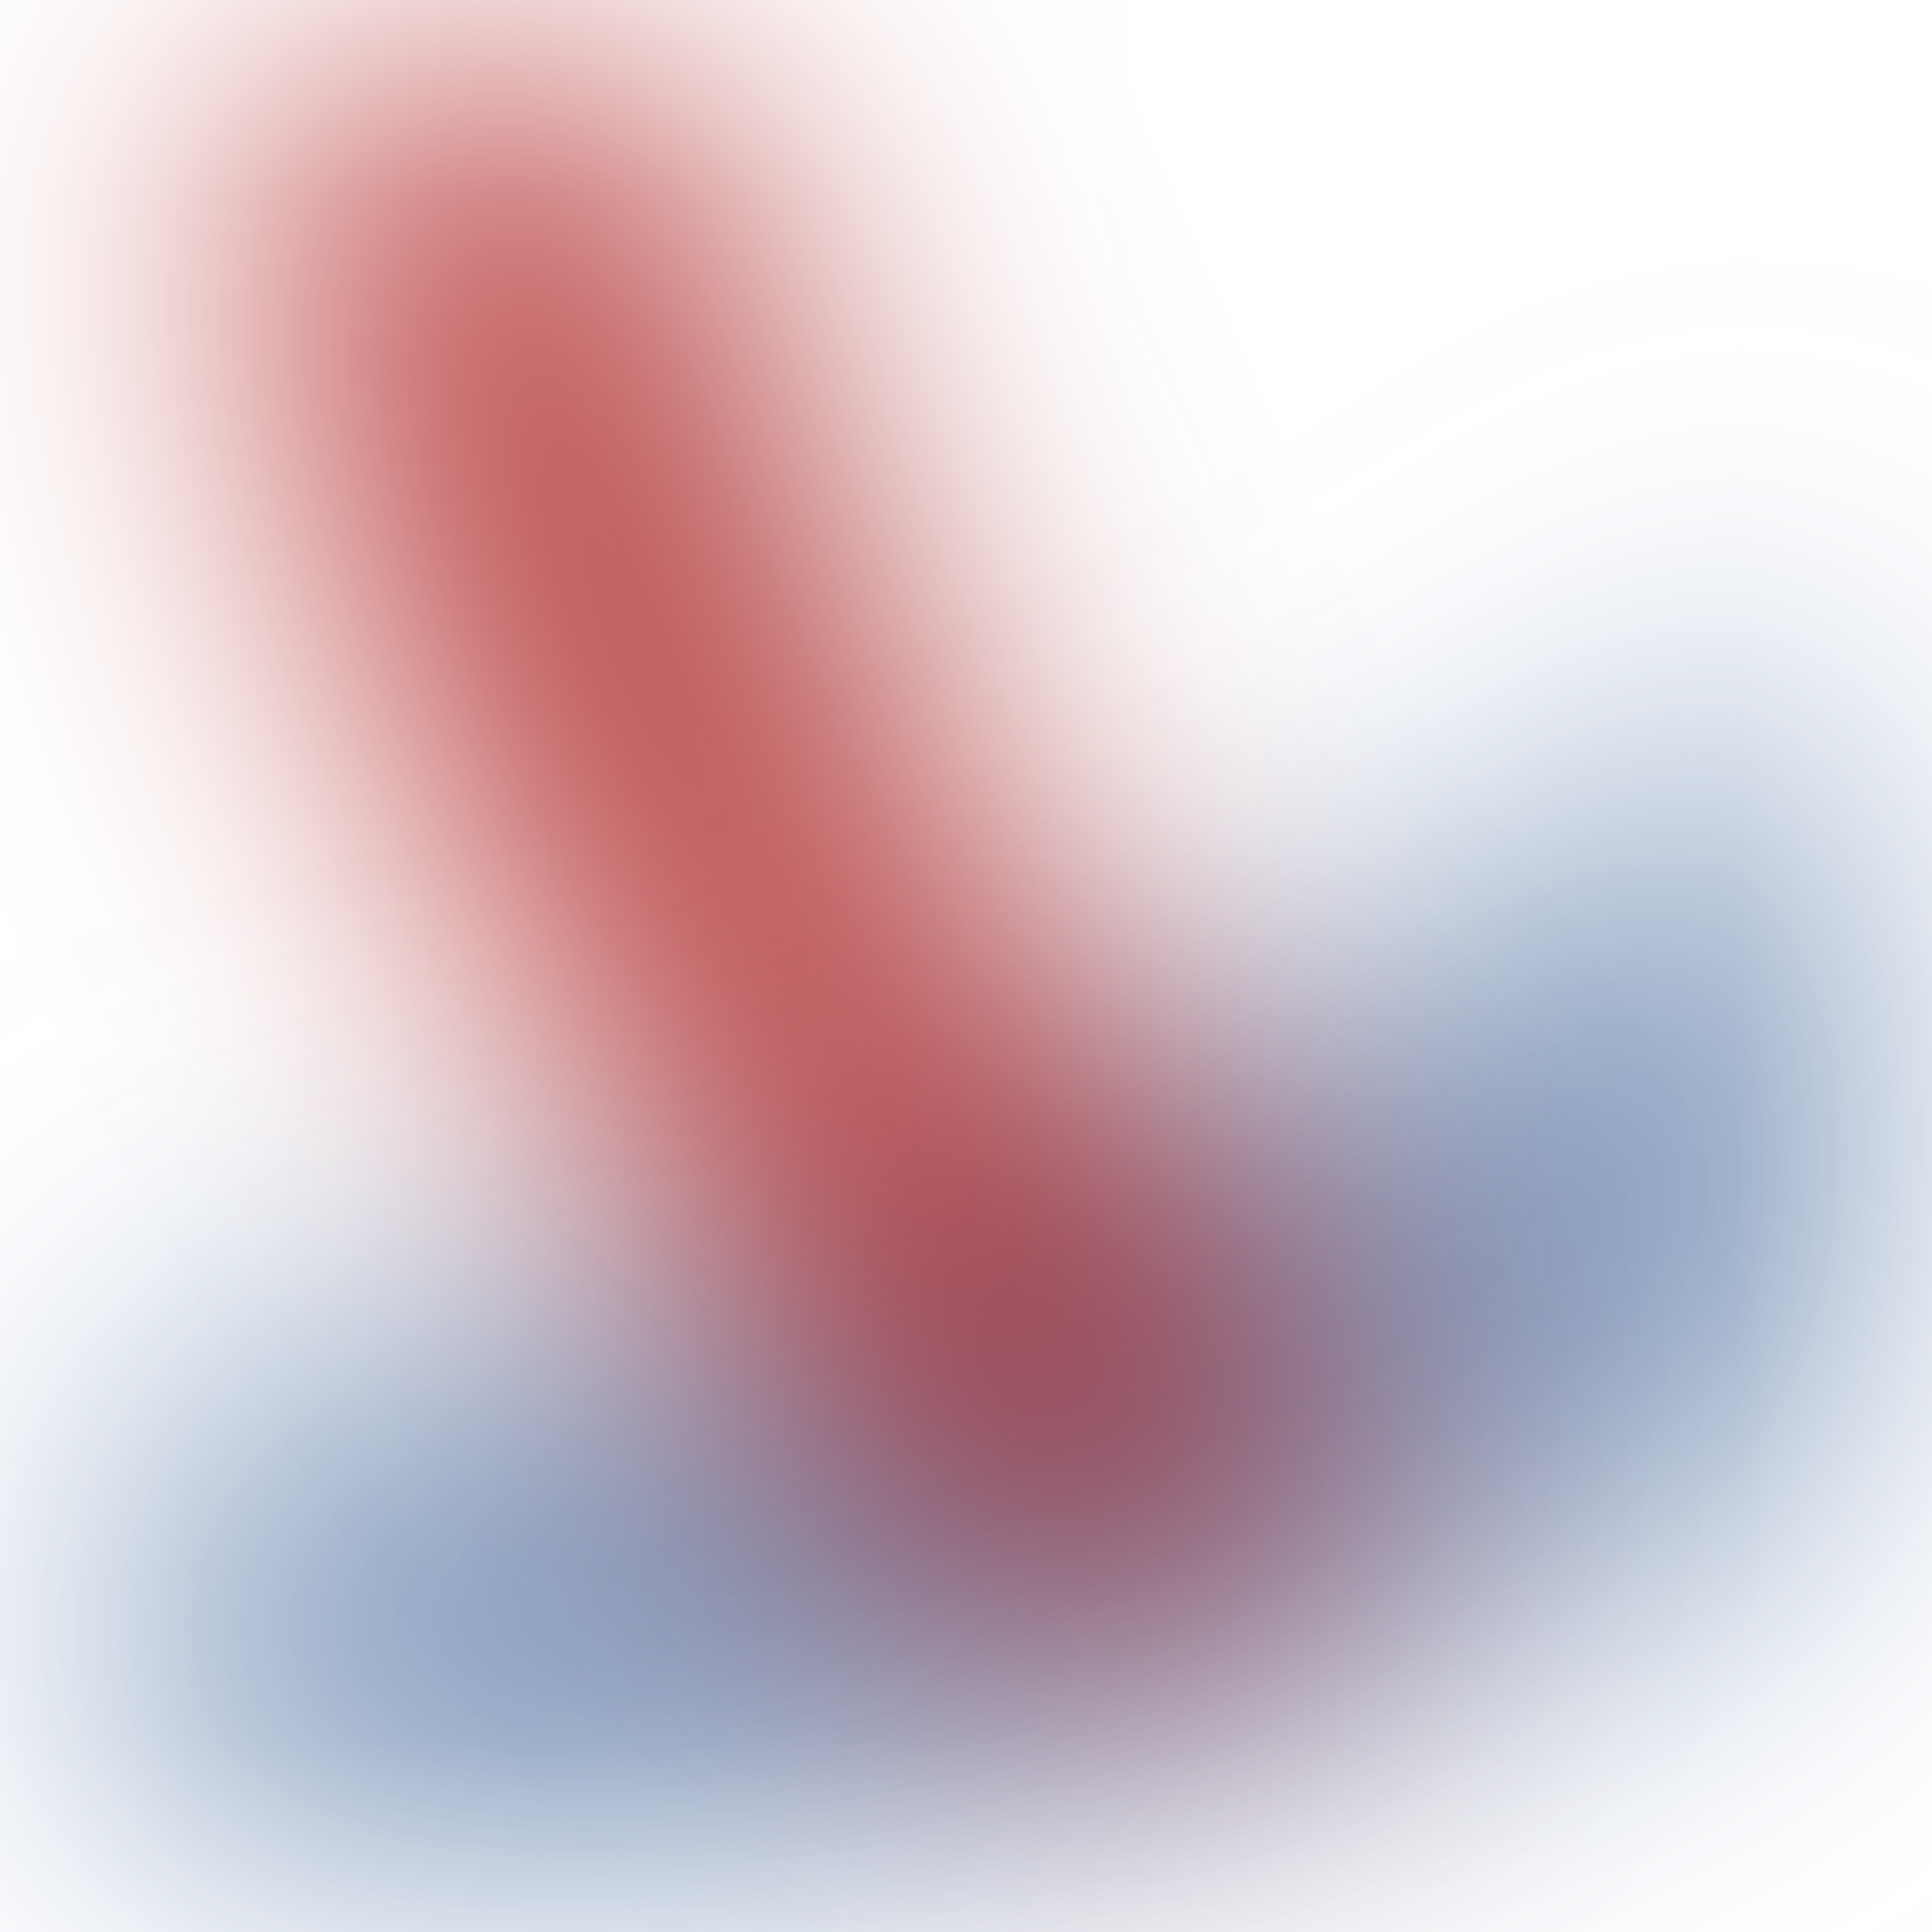
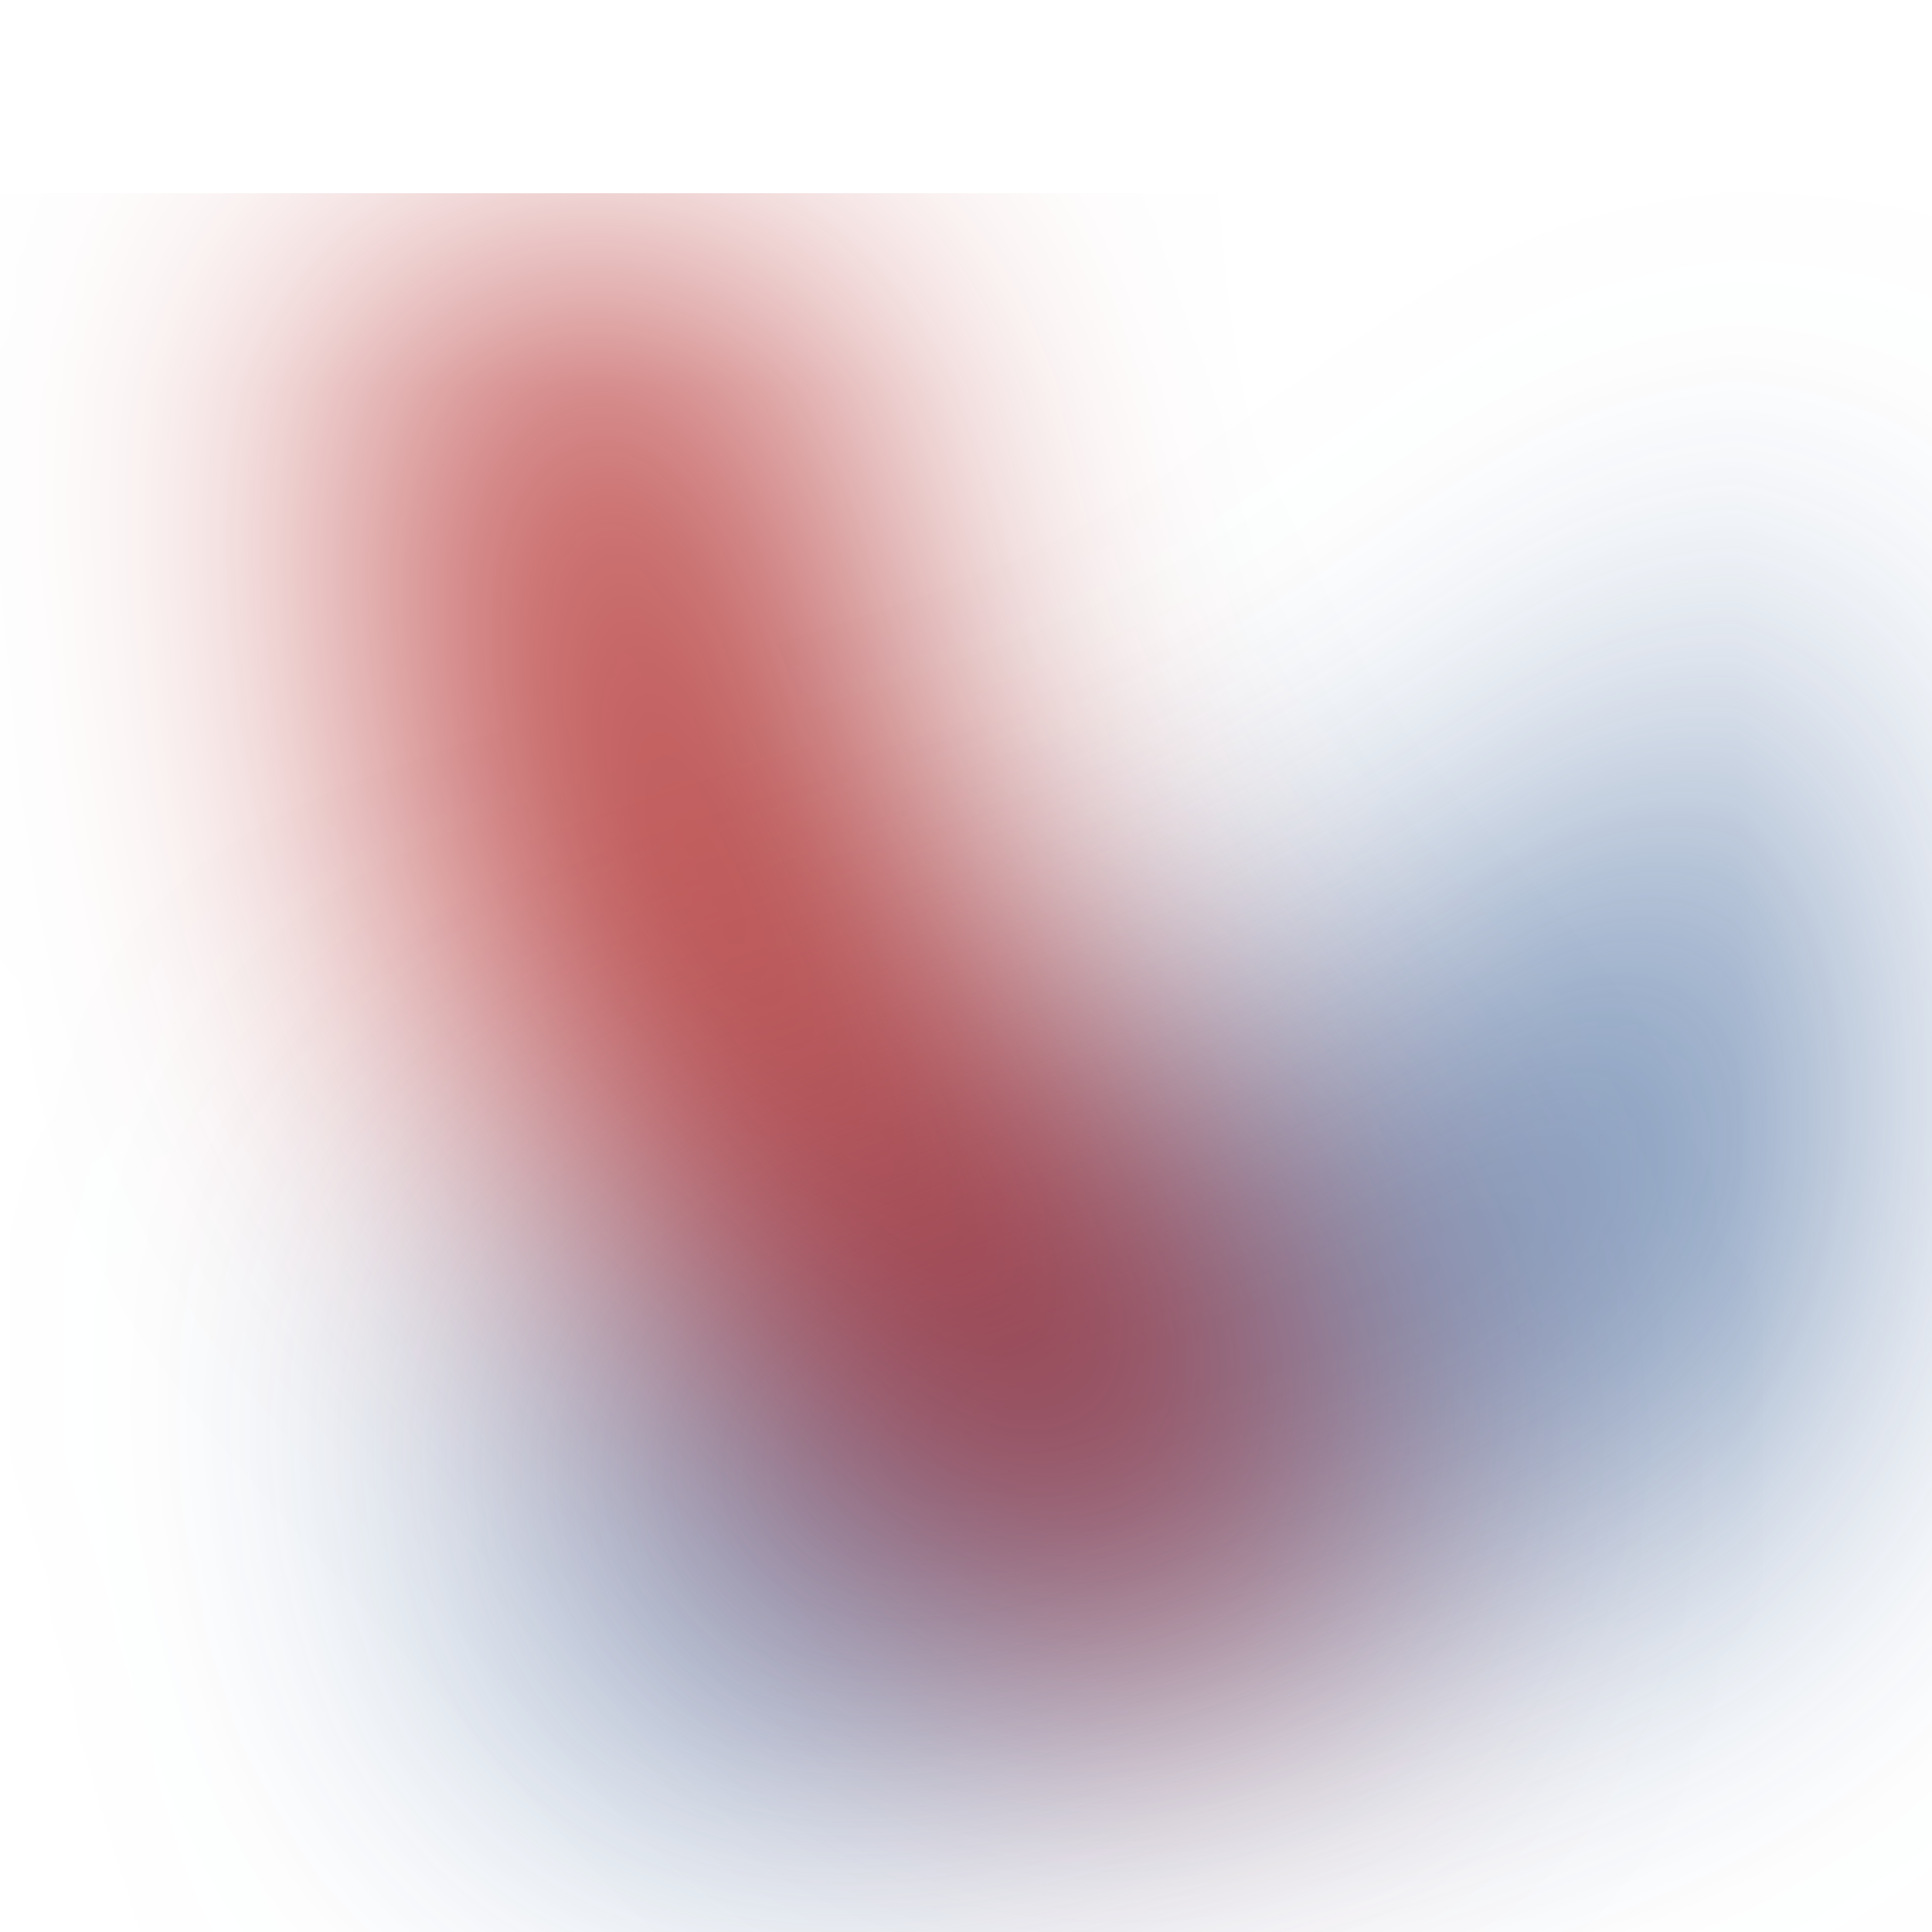
- <svg xmlns="http://www.w3.org/2000/svg" style="background-color: #000;" height="628" width="628" version="1.1">
-   <defs>
-     <filter id="a" height="4" width="4" color-interpolation-filters="sRGB" y="-1" x="-1">
+ <svg xmlns="http://www.w3.org/2000/svg" style="background-color:#000;" height="628" width="628">
+   <defs id="defs4">
+     <filter id="a" width="4" y="-1" x="-1" height="4" color-interpolation-filters="sRGB">
      <feGaussianBlur stdDeviation="134" />
    </filter>
-     <filter id="b" height="2.376" width="4.011" y="0" x="-1">
+     <filter id="b" y="0" width="4" x="-1" height="2.4">
      <feGaussianBlur stdDeviation="151" />
    </filter>
  </defs>
-   <g transform="translate(17,26)">
-     <path id="path3785" opacity="0.58" d="M32.857,538.08c492.85-88.57,771.43-391.43,771.43-391.43" filter="url(#a)" stroke="#204a87" stroke-width="200" />
-     <path id="path3803" d="M148.57-46.209c-65.713,210,231.43,527.14,231.43,527.14" filter="url(#b)" stroke="#a40000" stroke-width="100" />
-   </g>
+   <path opacity="0.58" d="M821,172,478,415,178,510" filter="url(#a)" stroke="#204a87" stroke-width="200" />
+   <path d="M397,506,207,290,186,63" filter="url(#b)" stroke="#a40000" stroke-width="100" />
</svg>
